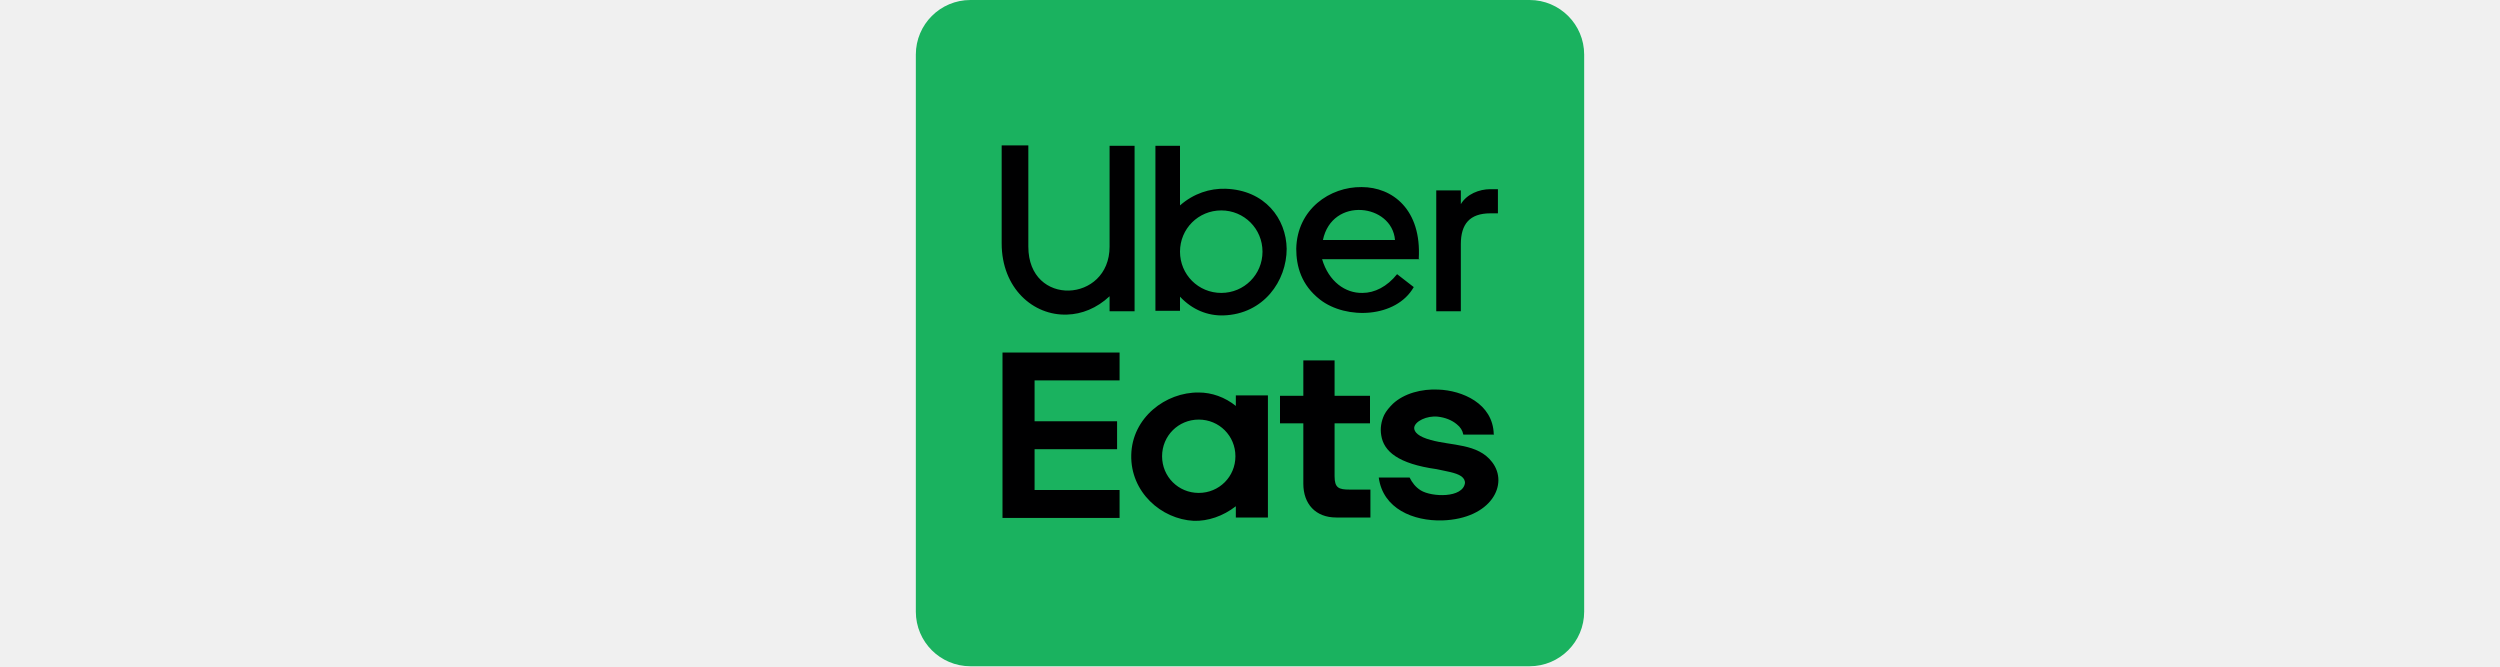
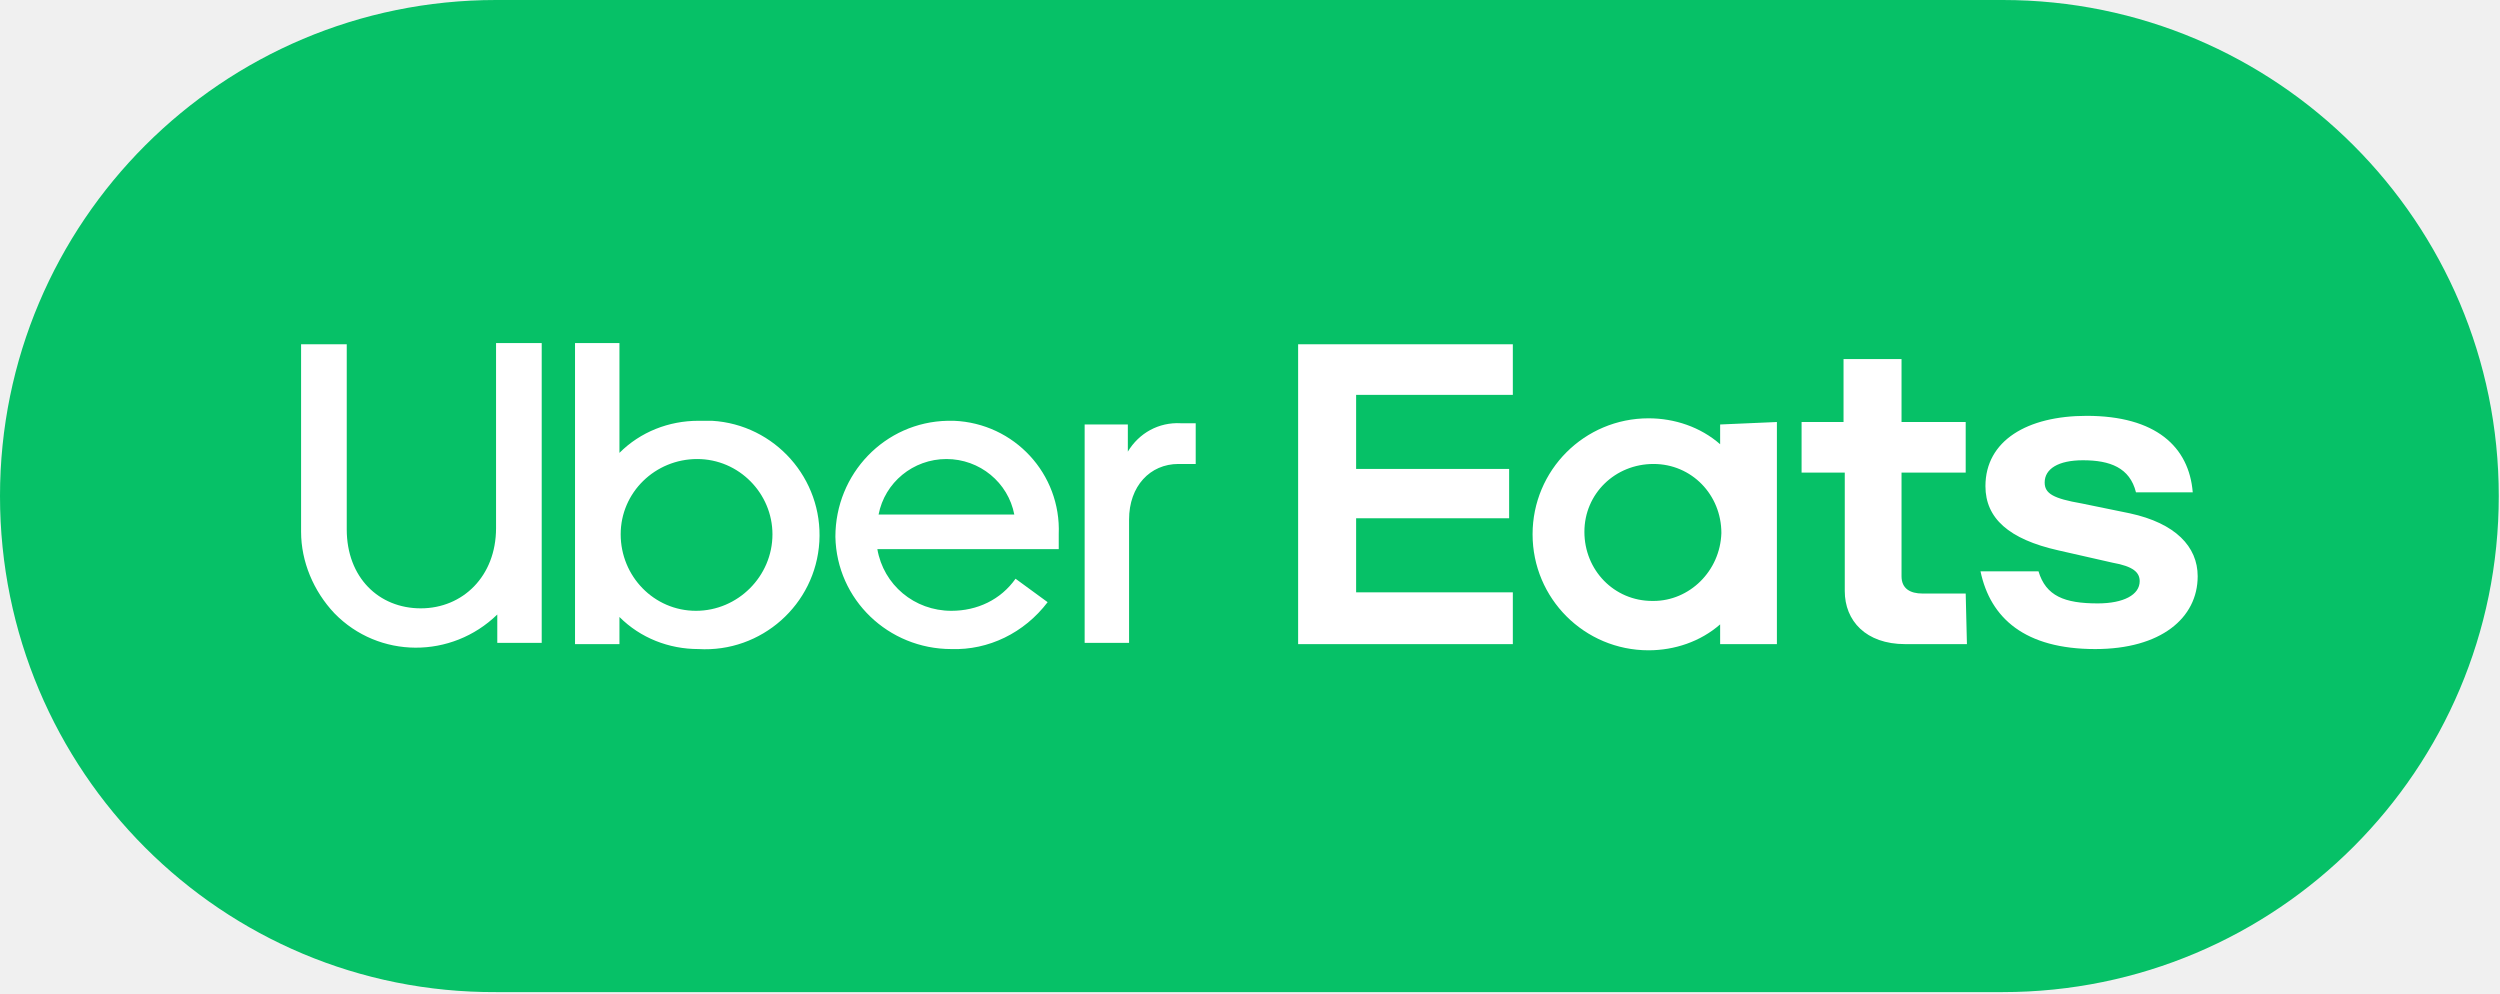
- <svg xmlns="http://www.w3.org/2000/svg" id="layer" viewBox="0 0 600 159.9">
-   <defs>
-     <style>      .st0 {        fill: #000001;        fill-rule: evenodd;      }      .st1 {        fill: #1ab25f;      }    </style>
-   </defs>
-   <rect class="st1" x="219.8" y="0" width="160.4" height="159.9" rx="13.1" ry="13.1" />
-   <g>
-     <path class="st0" d="M350.6,74.7h-5.9v-29h5.9v3.3c1.4-2.4,4.4-3.6,7.1-3.6h1.8v5.8h-1.8c-5,0-7.1,2.6-7.1,7.4v16.1h0ZM240.4,34.9h6.4v24.3c0,14.6,19.5,13.5,19.5,0v-24.2h6v39.7h-6v-3.6c-3.1,2.9-6.7,4.3-10.2,4.4-8.1.3-15.7-6.3-15.7-17.1v-23.5h0ZM283.2,74.6h-5.9v-39.6h5.9v14.3c3.3-2.9,7.2-4.1,10.9-4,9.5.3,14.6,7.2,14.7,14.4,0,7.7-5.5,15.7-15.2,16-3.7.1-7.4-1.3-10.4-4.5v3.5h0ZM293.1,50.5h0c-5.5,0-9.9,4.4-9.9,9.9s4.4,9.9,9.9,9.9,9.9-4.4,9.9-9.9-4.4-9.9-9.9-9.9h0ZM340.7,62.2h-23.4c1.6,5.4,5.6,8.2,9.7,8.1,2.9,0,5.9-1.5,8.3-4.5,1.3,1,2.7,2.1,4,3.1-4.2,7.4-16.2,7.9-22.5,3-4.5-3.5-5.7-8-5.7-12.2.2-9.5,8.1-14.9,15.7-14.8,7.4,0,14.4,5.4,13.7,17.2h0ZM334.8,57.6h0c-.7-8.7-15.1-10.5-17.3,0h17.3Z" />
-     <path class="st0" d="M248.3,117.6v-9.8h19.8v-6.7h-19.8v-9.8h20.4v-6.7h-28.1v39.7h28.1v-6.7h-20.4ZM358.6,104.3h-7.4c-.2-1-.7-1.8-1.6-2.5-1.2-1-2.8-1.6-4.5-1.8-2.6-.3-5.6,1.1-5.7,2.7,0,1,1,2.1,4,2.9,4.9,1.4,11.3.8,14.7,5.3,4.1,5.3-.2,13.6-11.9,14-7,.2-14.3-2.8-15.3-10.3h7.4c.6,1.2,1.4,2.3,2.7,3.1,2.6,1.6,10.1,1.9,10.6-1.8,0-.5-.2-1.1-.9-1.6-1.3-.9-3.7-1.2-5.9-1.7-9.3-1.3-12.7-4.3-13.3-8.1-.3-1.7,0-3.4.7-4.9.5-1,1.3-1.9,2.1-2.7,2.7-2.5,6.9-3.6,10.9-3.4,5.7.2,13.1,3.3,13.3,10.7h0ZM328.9,117.5h0v6.7h-8.2c-5,0-7.9-3.3-7.9-8.1v-14.5h-5.6v-6.6h5.6v-8.5h7.5v8.5h8.5v6.6h-8.5v12.7c0,2.8,1,3.2,3.6,3.2h4.9ZM296.6,97.4h0v-2.5h7.7v29.3h-7.7v-2.7c-3.1,2.4-6.7,3.6-10.1,3.5-7.8-.4-15.2-6.9-15-15.8.2-9,8.3-15.1,16.2-15,3.1,0,6.3,1.1,9,3.3h0ZM287.7,100.7h0c-4.9,0-8.8,3.9-8.8,8.8s3.9,8.8,8.8,8.8,8.8-3.9,8.8-8.8-3.9-8.8-8.8-8.8Z" />
-   </g>
+ <svg xmlns="http://www.w3.org/2000/svg" version="1.1" id="Layer_1" x="0px" y="0px" viewBox="0 0 202.6 80.5" style="enable-background:new 0 0 202.6 80.5;" xml:space="preserve">
+   <style type="text/css">
+ 	.st0{fill:#FFFFFF;}
+ </style>
+   <path fill="#06C167" d="M40.2,0h122.1c22.2,0,40.2,18,40.2,40.2l0,0c0,22.2-18,40.2-40.2,40.2H40.2C18,80.5,0,62.5,0,40.2l0,0C0,18,18,0,40.2,0z" />
+   <path class="st0" d="M139.5,43.2c0-3.1-2.4-5.6-5.5-5.6c-3.1,0-5.6,2.4-5.6,5.5c0,3.1,2.4,5.6,5.5,5.6c0,0,0.1,0,0.1,0 C136.9,48.7,139.4,46.3,139.5,43.2C139.5,43.3,139.5,43.2,139.5,43.2 M144,34.2v18h-4.6v-1.6c-1.6,1.4-3.7,2.1-5.8,2.1 c-5.2,0-9.4-4.2-9.4-9.4s4.2-9.4,9.4-9.4l0,0c2.1,0,4.2,0.7,5.8,2.1v-1.6L144,34.2z M159.3,48.1h-3.5c-1,0-1.7-0.4-1.7-1.4v-8.4h5.2 v-4.1h-5.2v-5.1h-4.7v5.1H146v4.1h3.5v9.6c0,2.4,1.7,4.3,4.9,4.3h5L159.3,48.1z M169.8,52.6c5.3,0,8.3-2.5,8.3-5.9 c0-2.4-1.8-4.3-5.5-5.1l-3.9-0.8c-2.3-0.4-3-0.8-3-1.7c0-1.1,1.1-1.8,3.1-1.8c2.2,0,3.8,0.6,4.3,2.6h4.6c-0.3-3.7-3-6.2-8.6-6.2 c-4.8,0-8.2,2-8.2,5.7c0,2.6,1.9,4.3,5.9,5.2l4.4,1c1.7,0.3,2.2,0.8,2.2,1.5c0,1.1-1.3,1.8-3.4,1.8c-2.7,0-4.2-0.6-4.8-2.6h-4.7 C161.3,50.1,164.1,52.6,169.8,52.6 M105.2,27.9h17.4V32h-12.7V38h12.4v4h-12.4v6h12.7v4.2h-17.4V27.9z" />
+   <path class="st0" d="M96.9,37.6v-3.3h-1.2c-1.8-0.1-3.4,0.8-4.3,2.3v-2.2h-3.5v17.7h3.6V42.1c0-2.7,1.7-4.5,4-4.5L96.9,37.6z M71.2,41.7c0.5-2.6,2.8-4.5,5.5-4.5c2.7,0,5,1.9,5.5,4.5H71.2z M76.8,34.1c-5.1,0.1-9.1,4.3-9.1,9.4c0.1,5.1,4.3,9.1,9.4,9.1 c3,0.1,5.9-1.3,7.8-3.8l-2.6-1.9c-1.2,1.7-3.1,2.6-5.2,2.6c-3,0-5.5-2.1-6-5h14.7v-1.2c0.2-4.9-3.6-9-8.5-9.2 C77.2,34.1,77,34.1,76.8,34.1 M56.4,49.5c-3.4,0-6.1-2.8-6.1-6.2c0-3.4,2.8-6.1,6.2-6.1c3.4,0,6.1,2.8,6.1,6.1 C62.6,46.7,59.8,49.5,56.4,49.5C56.4,49.5,56.4,49.5,56.4,49.5 M46.7,52.2h3.5v-2.2c1.7,1.7,4,2.6,6.4,2.6c5.1,0.3,9.5-3.6,9.8-8.7 c0.3-5.1-3.6-9.5-8.7-9.8c-0.4,0-0.7,0-1.1,0c-2.4,0-4.7,0.9-6.4,2.6v-8.9h-3.6V52.2z M34.1,49.3c3.4,0,6.1-2.6,6.1-6.5v-15h3.7 v24.3h-3.6v-2.3c-3.7,3.6-9.6,3.6-13.2-0.1c-1.7-1.8-2.7-4.2-2.7-6.6V27.9h3.7v15C28.1,46.8,30.7,49.3,34.1,49.3" />
</svg>
